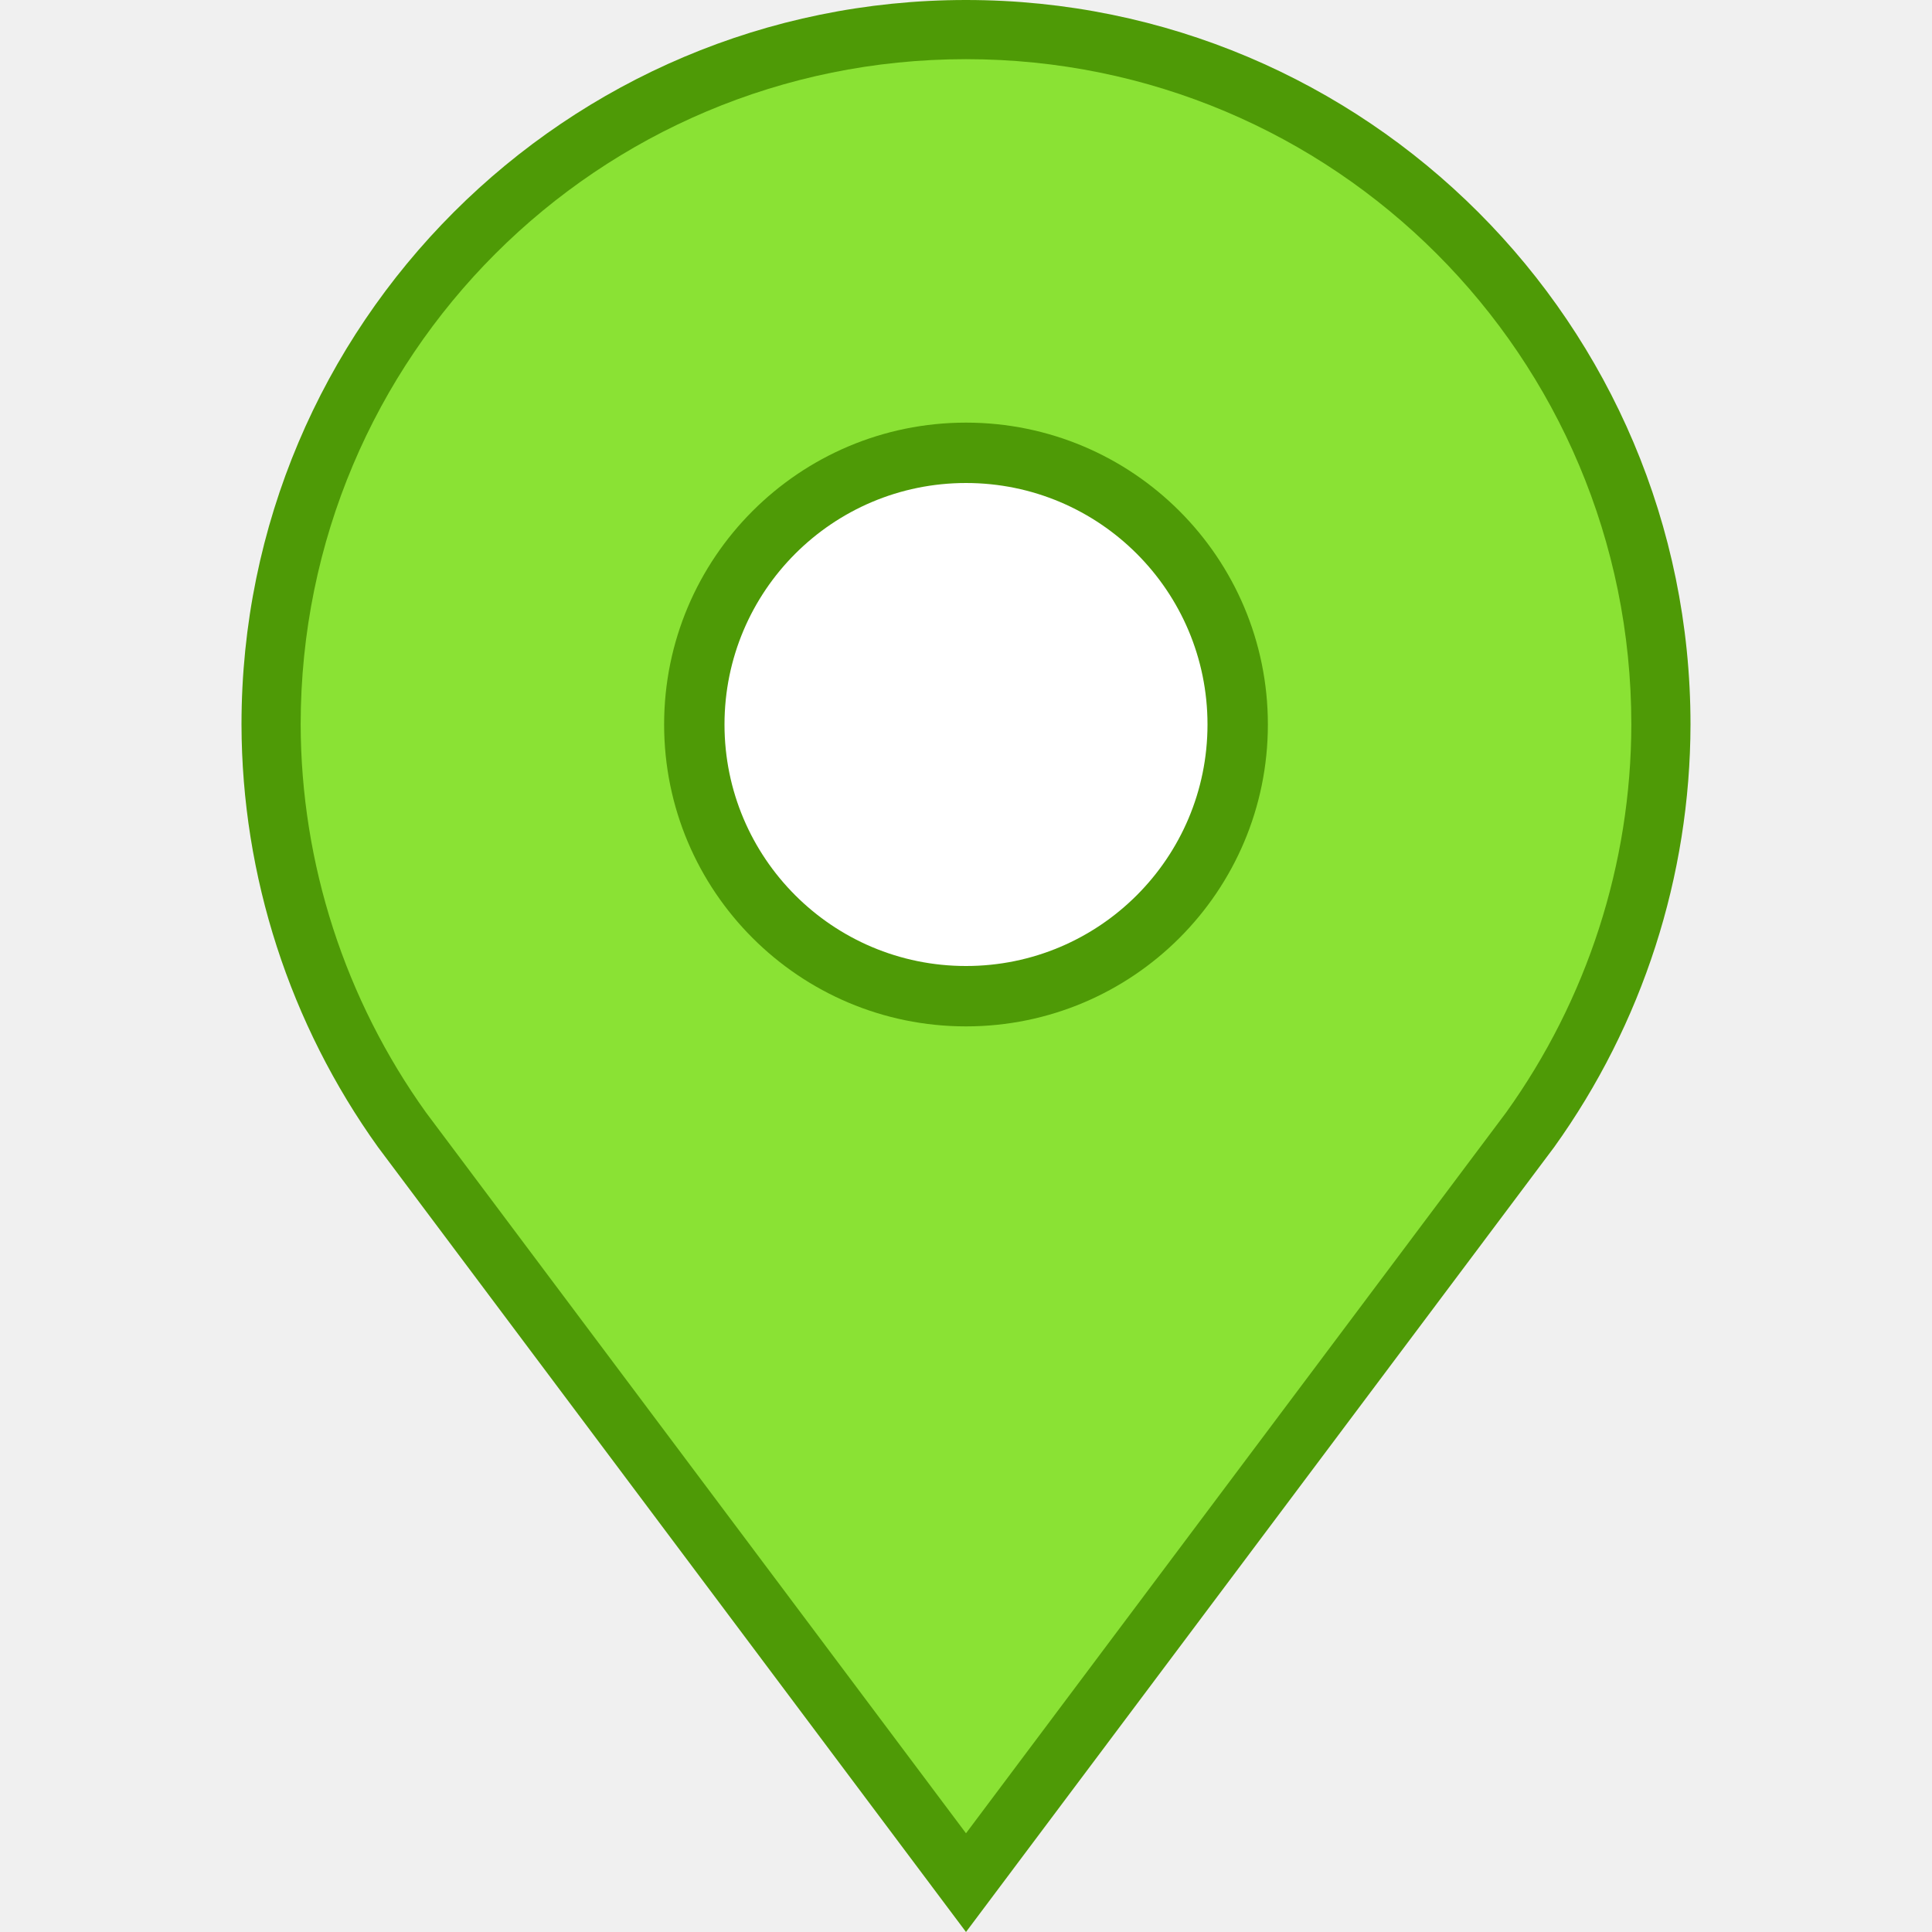
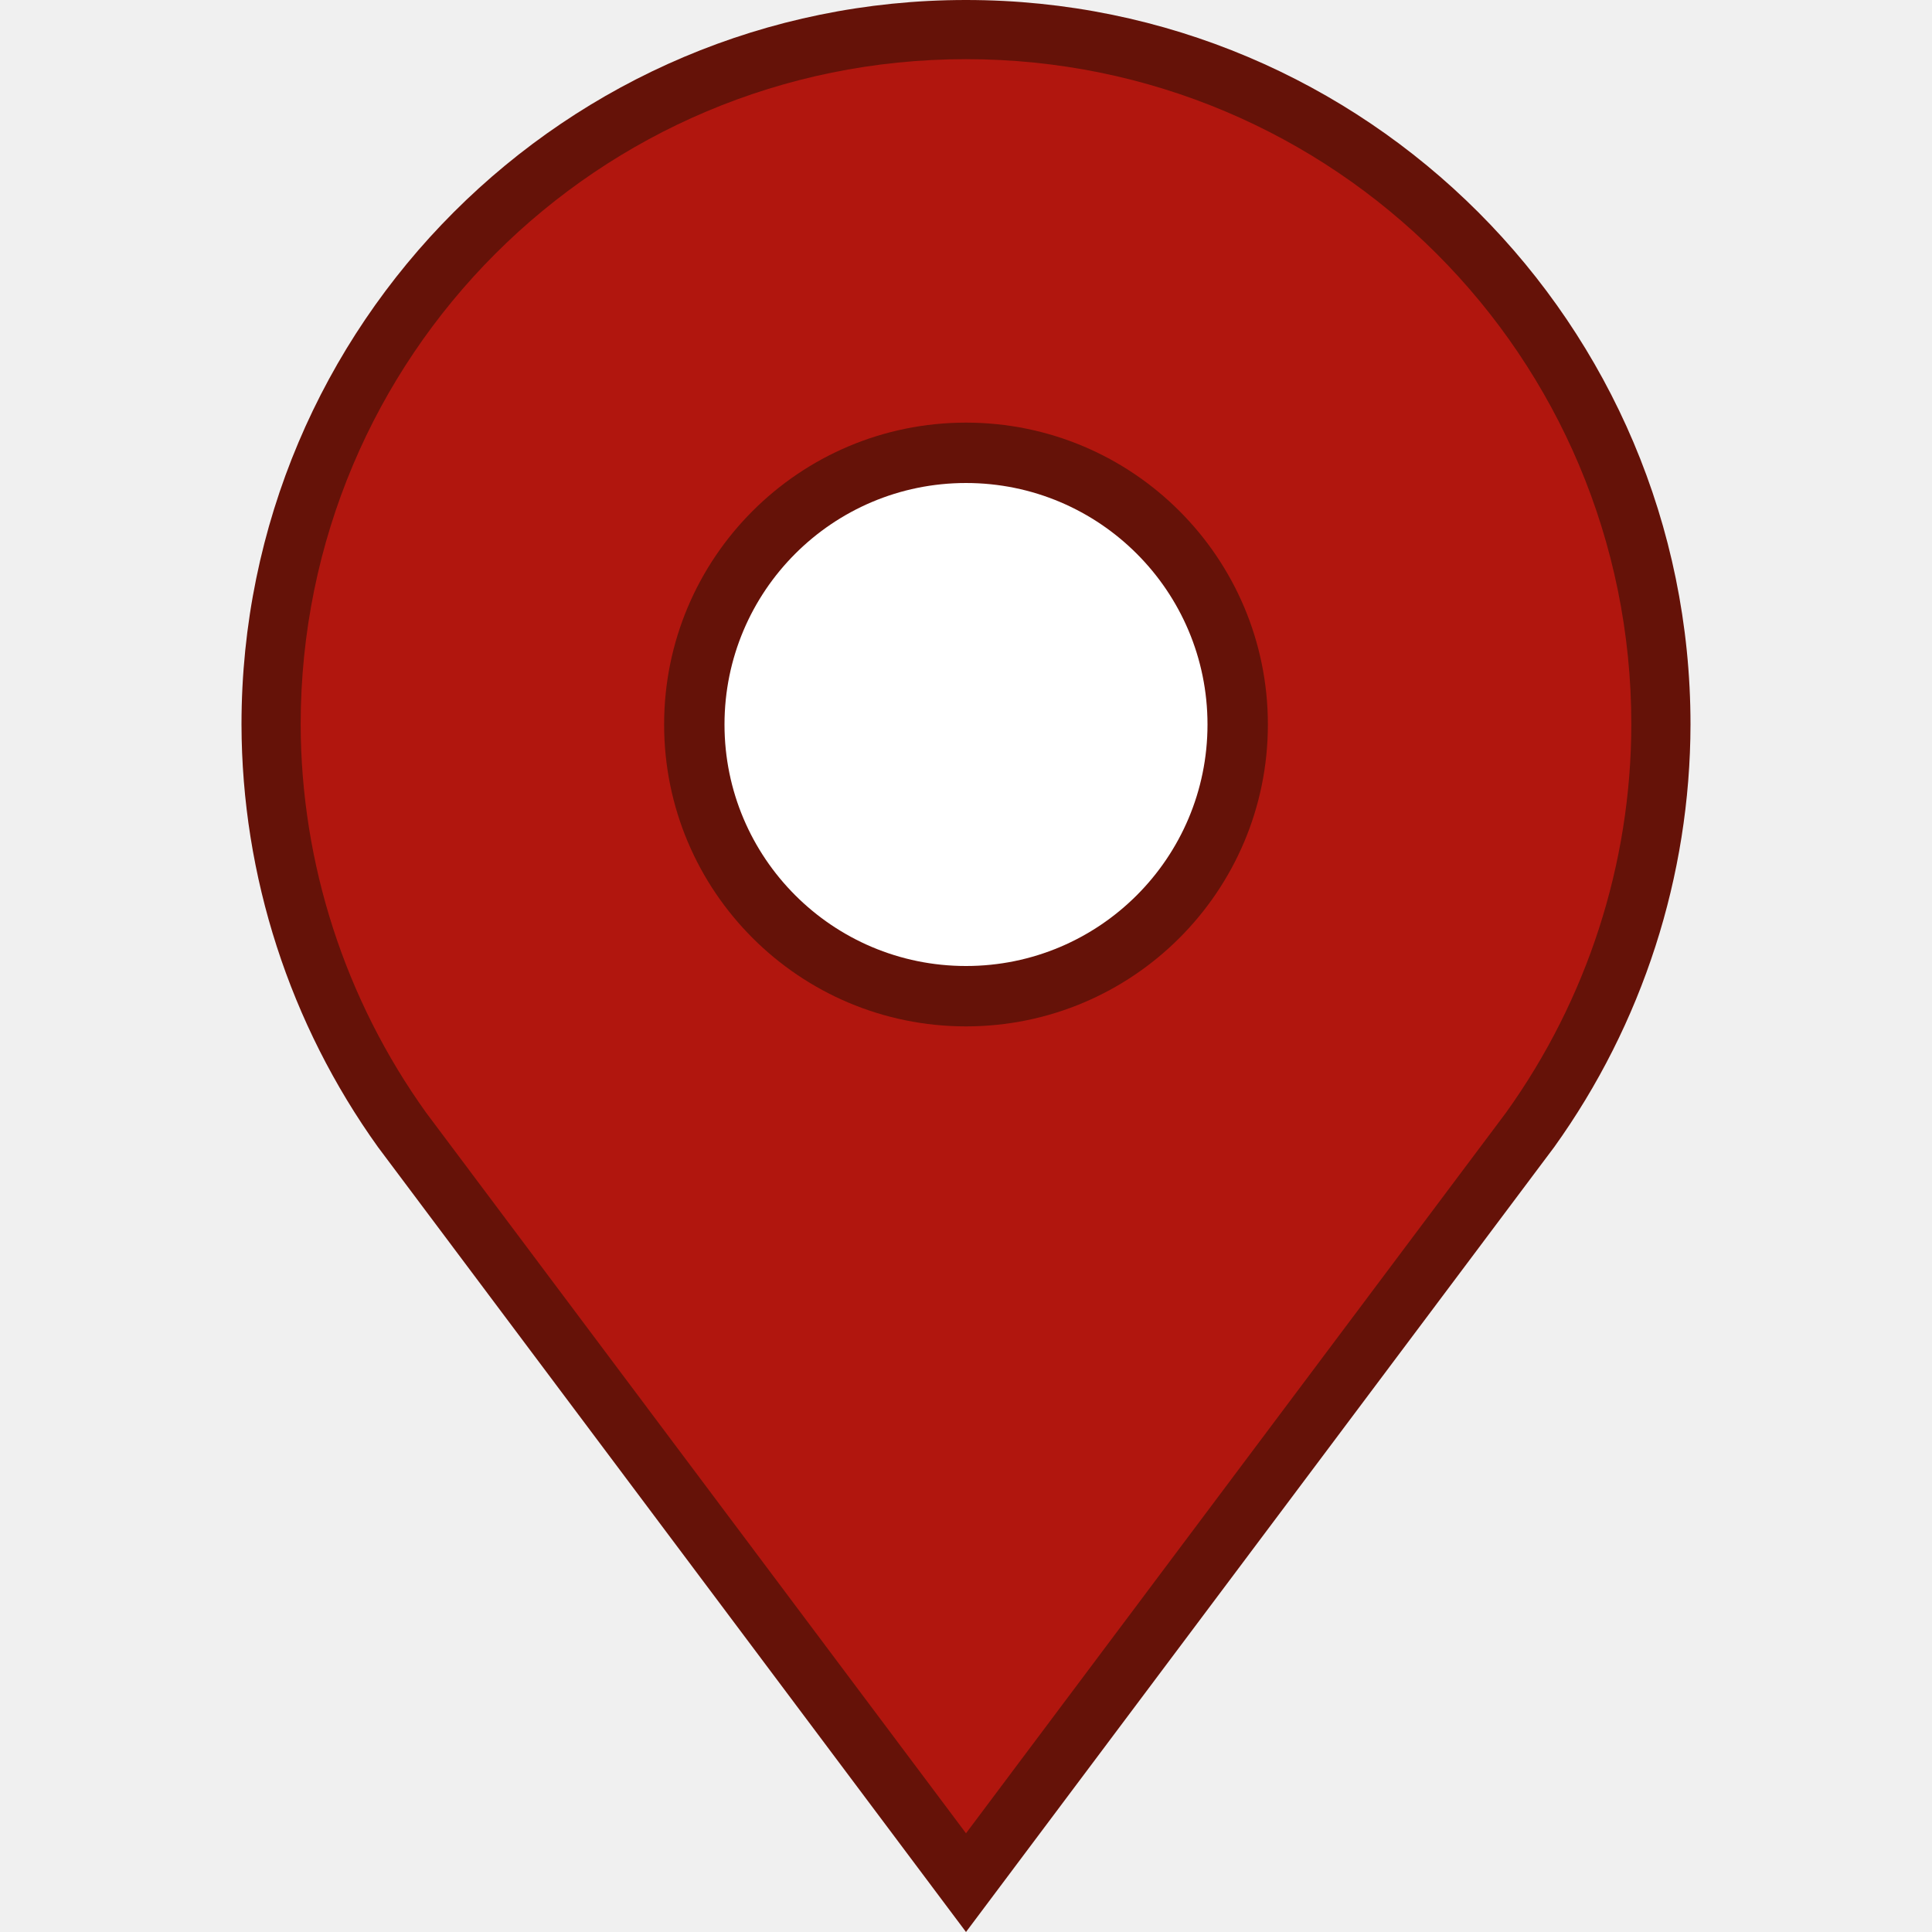
<svg xmlns="http://www.w3.org/2000/svg" width="32" height="32" viewBox="0 0 32 32" id="svg4513" version="1.1">
  <defs id="defs4515" />
  <g id="layer1" transform="translate(0,-1020.362)">
-     <path style="fill:#4e9a06;fill-opacity:1;stroke:none;stroke-width:1.263" d="m 28,1032.362 c 0,-6.627 -5.373,-12 -12,-12 -6.627,0 -12,5.373 -12,12 0.005,2.514 0.8,4.962 2.261,7 l 9.739,13 9.742,-13 c 1.462,-2.038 2.254,-4.487 2.258,-7 z" id="path3680" />
-     <path style="fill:#8ae234;fill-opacity:1;stroke:none;stroke-width:1.263" d="M 16 0.98 C 9.903 0.98 4.982 5.902 4.98 11.998 C 4.985 14.306 5.715 16.556 7.057 18.428 L 16 30.365 L 24.945 18.428 C 26.288 16.556 27.016 14.307 27.02 12 C 27.02 5.903 22.097 0.98 16 0.98 z M 16 8 A 4 4 0 0 1 20 12 A 4 4 0 0 1 16 16 A 4 4 0 0 1 12 12 A 4 4 0 0 1 16 8 z " transform="translate(0,1020.362)" id="path3680-3" />
+     <path style="fill:#651208;fill-opacity:1;stroke:none;stroke-width:1.263" d="m 28,1032.362 c 0,-6.627 -5.373,-12 -12,-12 -6.627,0 -12,5.373 -12,12 0.005,2.514 0.8,4.962 2.261,7 l 9.739,13 9.742,-13 c 1.462,-2.038 2.254,-4.487 2.258,-7 z" id="path3680" />
+     <path style="fill:#b6170f;fill-opacity:0.941;stroke:none;stroke-width:1.263" d="M 16 0.98 C 9.903 0.98 4.982 5.902 4.98 11.998 C 4.985 14.306 5.715 16.556 7.057 18.428 L 16 30.365 L 24.945 18.428 C 26.288 16.556 27.016 14.307 27.02 12 C 27.02 5.903 22.097 0.98 16 0.98 z M 16 8 A 4 4 0 0 1 20 12 A 4 4 0 0 1 16 16 A 4 4 0 0 1 12 12 A 4 4 0 0 1 16 8 z " transform="translate(0,1020.362)" id="path3680-3" />
    <circle style="opacity:1;fill:#ffffff;fill-opacity:1;stroke:none;stroke-width:1;stroke-linecap:round;stroke-linejoin:round;stroke-miterlimit:4;stroke-dasharray:1, 1;stroke-dashoffset:0;stroke-opacity:1" id="path886" cx="16" cy="1032.362" r="3" />
-     <circle style="opacity:1;fill:#4e9a06;fill-opacity:1;stroke:none;stroke-width:1;stroke-linecap:round;stroke-linejoin:round;stroke-miterlimit:4;stroke-dasharray:1, 1;stroke-dashoffset:0;stroke-opacity:1" id="path860" cx="16" cy="1032.362" r="5" />
+     <circle style="opacity:1;fill:#651208;fill-opacity:1;stroke:none;stroke-width:1;stroke-linecap:round;stroke-linejoin:round;stroke-miterlimit:4;stroke-dasharray:1, 1;stroke-dashoffset:0;stroke-opacity:1" id="path860" cx="16" cy="1032.362" r="5" />
    <circle style="opacity:1;fill:#ffffff;fill-opacity:1;stroke:none;stroke-width:1;stroke-linecap:round;stroke-linejoin:round;stroke-miterlimit:4;stroke-dasharray:1, 1;stroke-dashoffset:0;stroke-opacity:1" id="path860-3" cx="16" cy="1032.362" r="4" />
  </g>
</svg>
